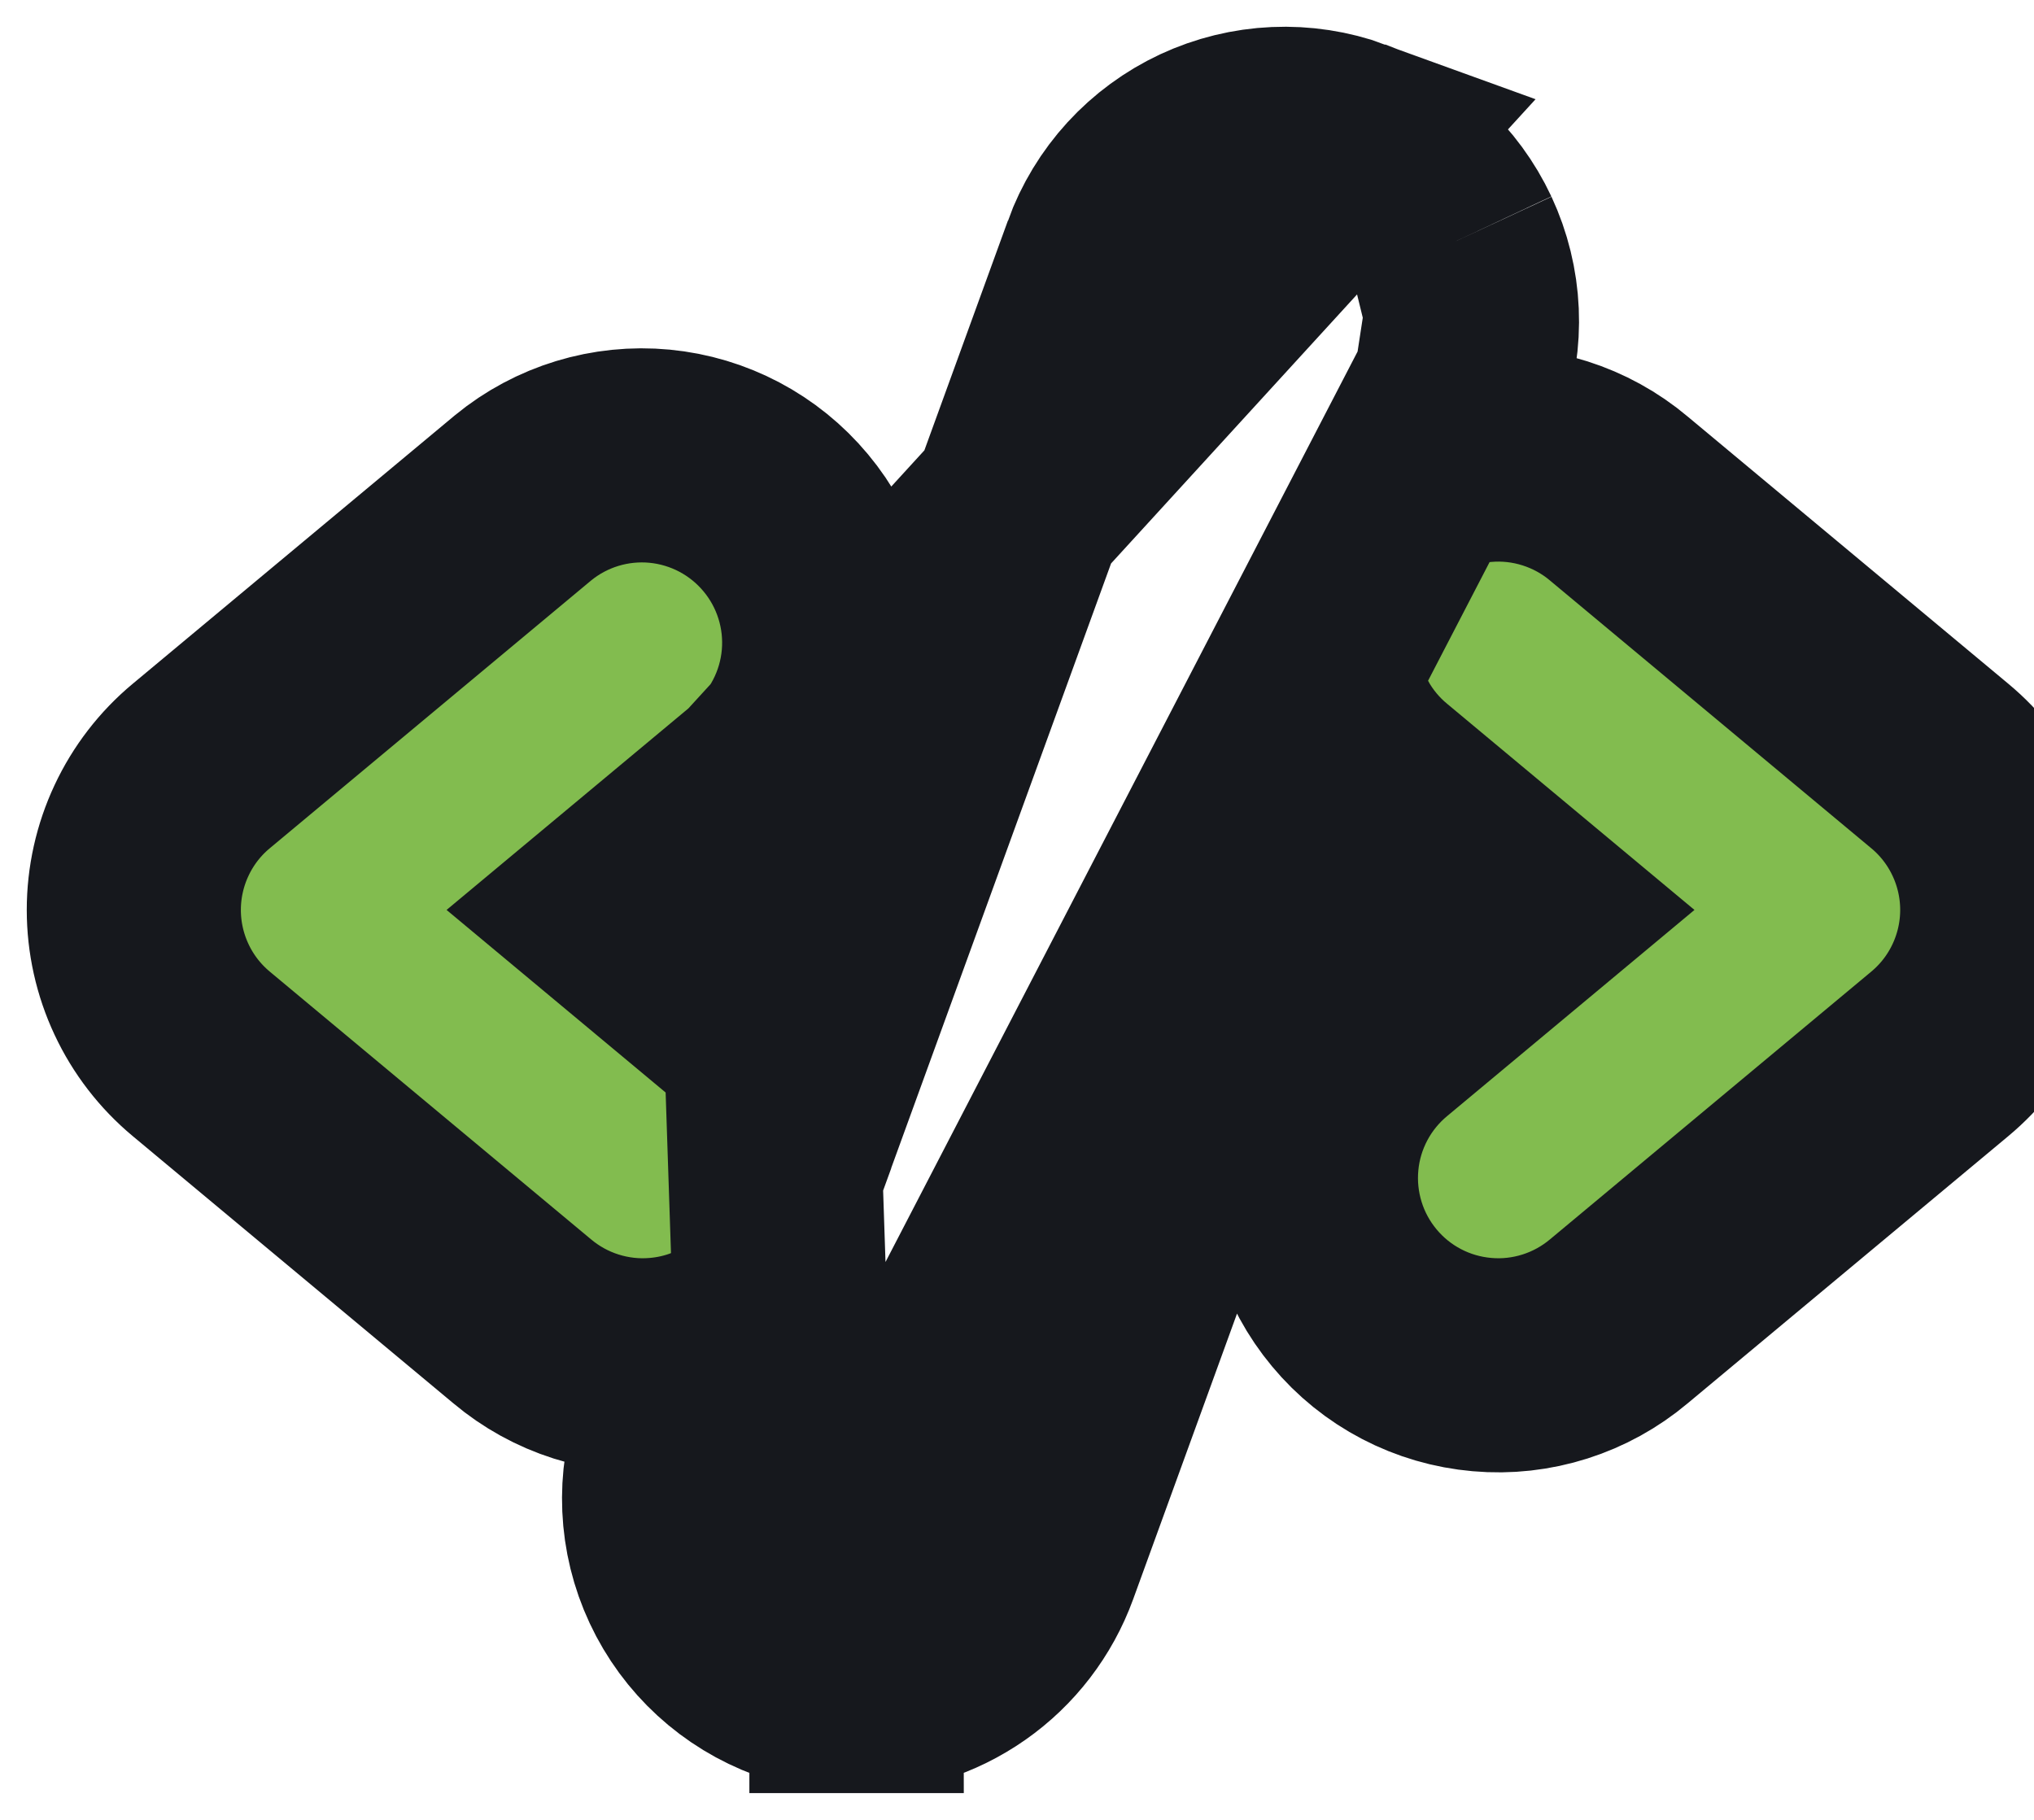
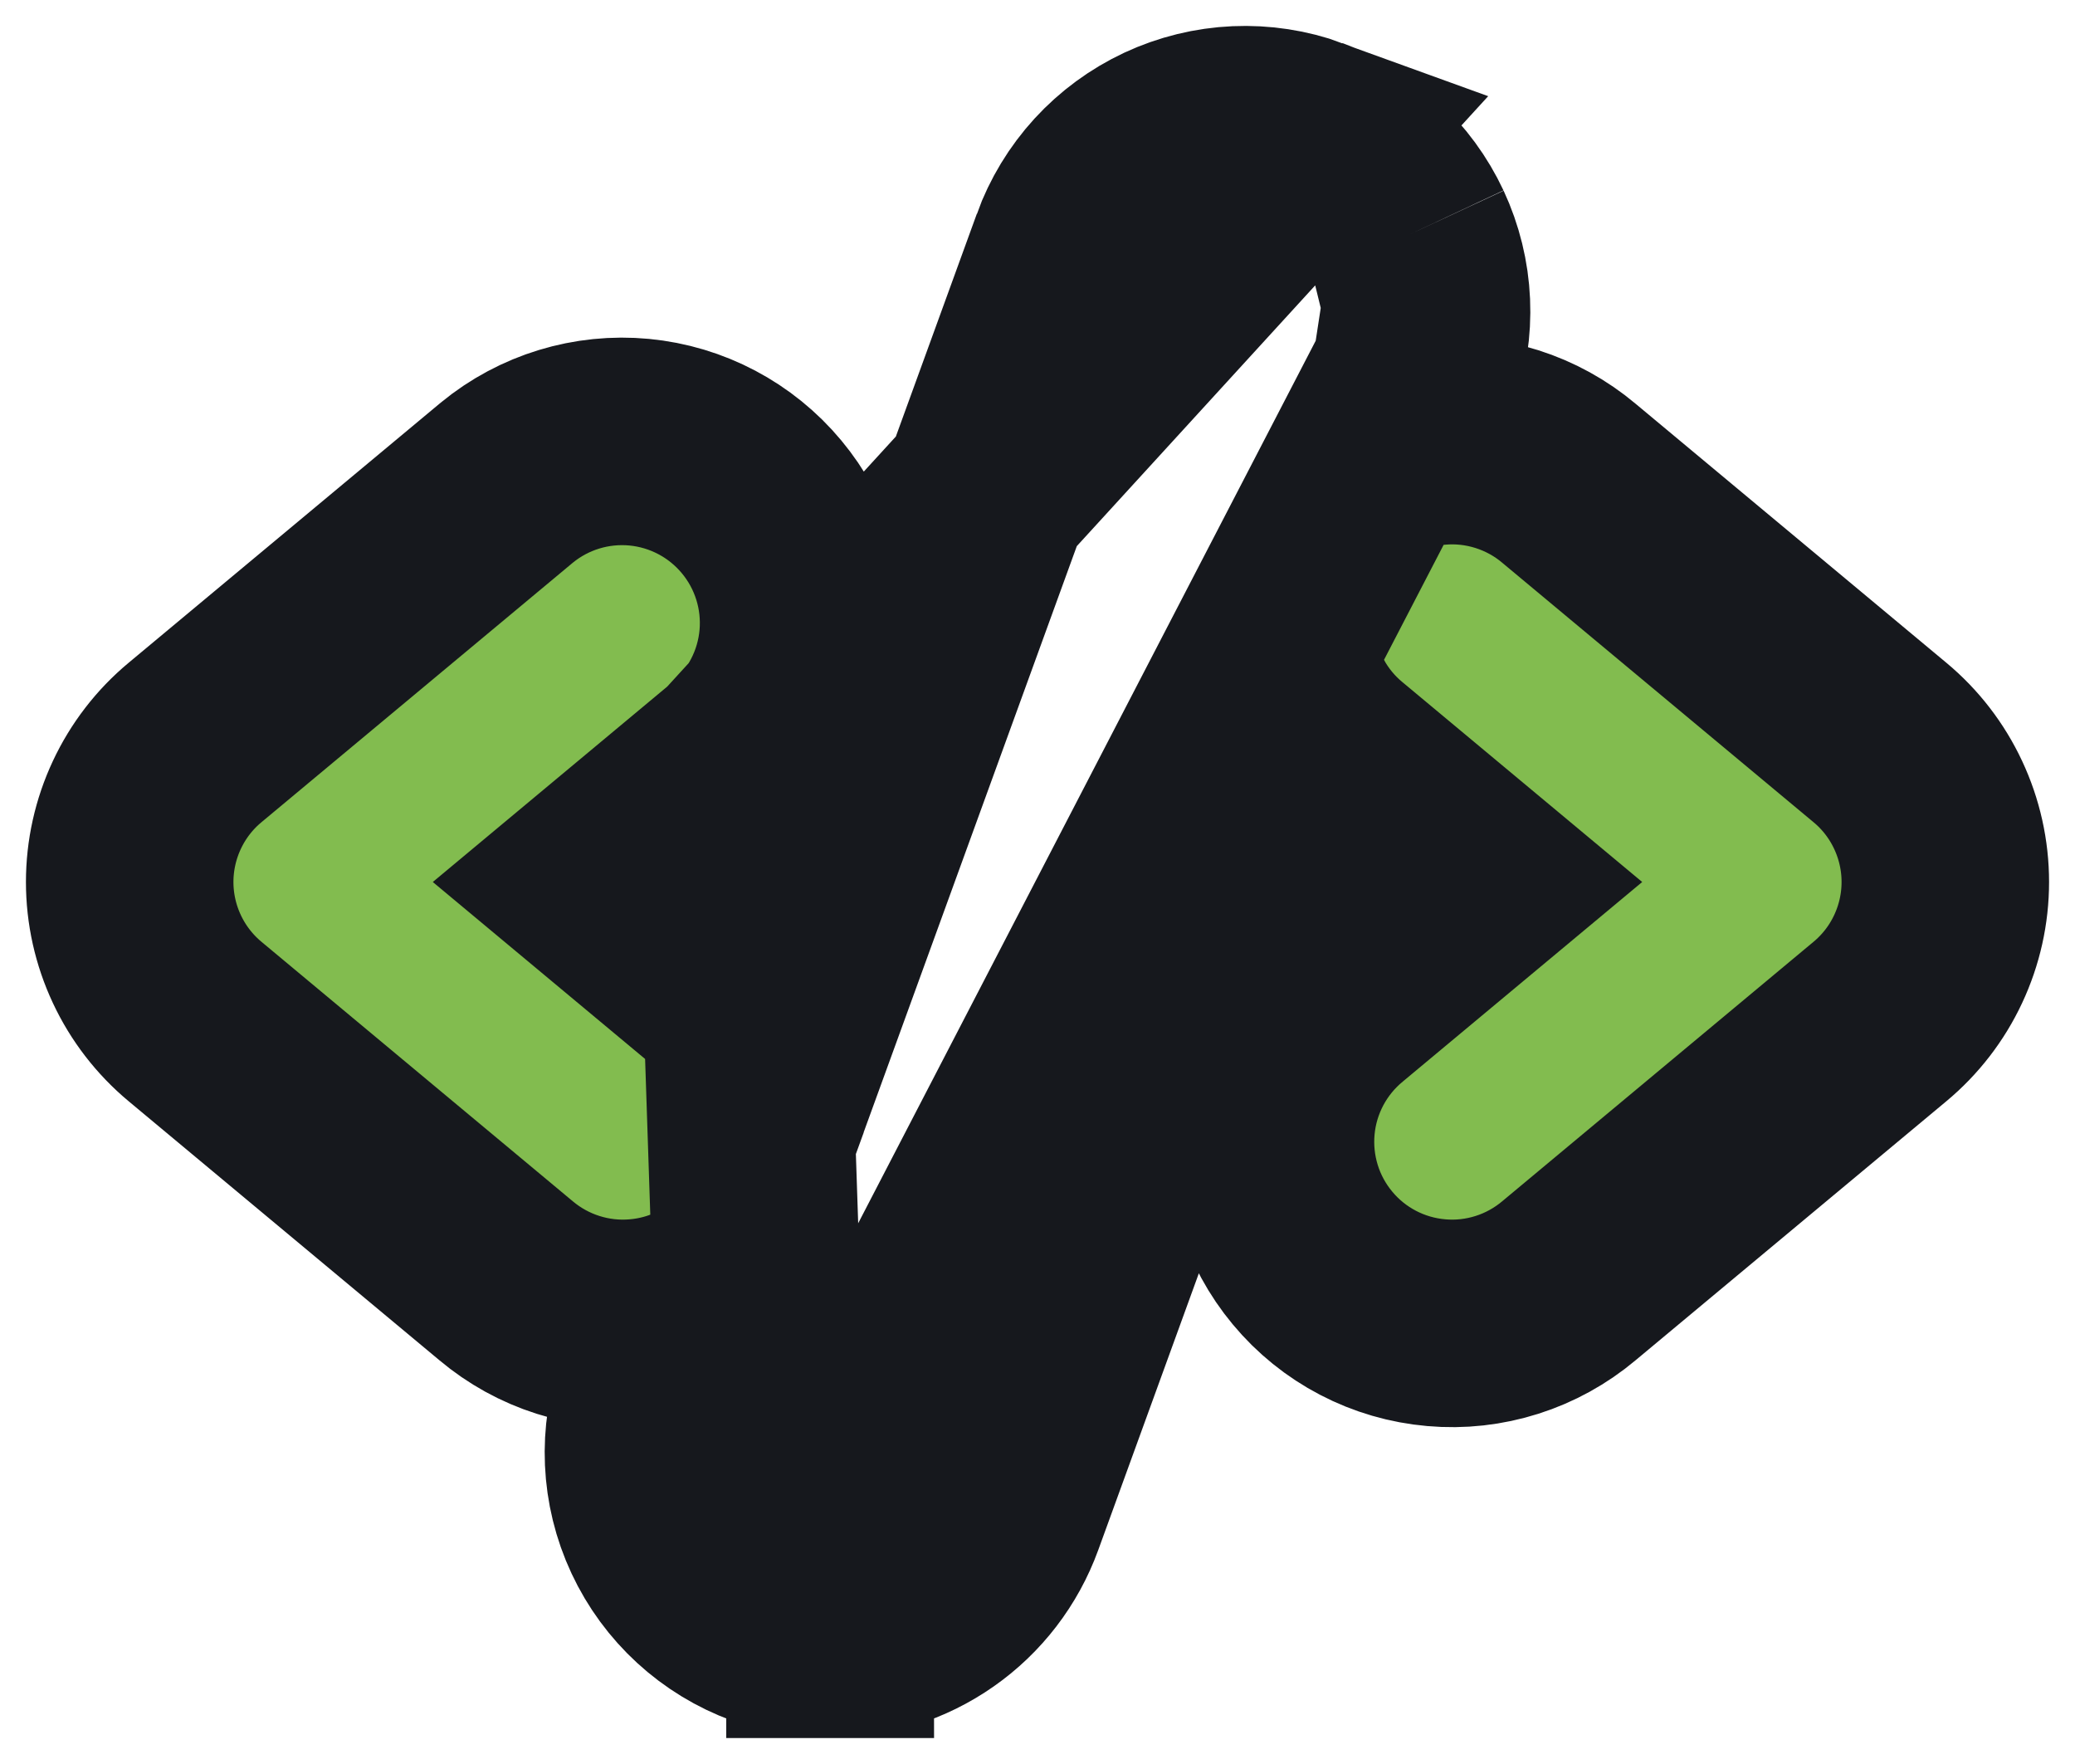
- <svg xmlns="http://www.w3.org/2000/svg" width="38" height="34" viewBox="0 0 38 34" fill="none">
+ <svg xmlns="http://www.w3.org/2000/svg" width="40" height="34" viewBox="0 0 40 34" fill="none">
  <path d="M14.246 14.684L14.24 14.689L11.467 17L14.235 19.307C14.575 19.587 14.858 19.928 15.071 20.312L20.71 4.805C20.71 4.804 20.71 4.804 20.71 4.804C20.867 4.372 21.108 3.975 21.418 3.636C21.729 3.297 22.103 3.023 22.519 2.828C22.936 2.634 23.387 2.523 23.846 2.503C24.305 2.483 24.764 2.553 25.195 2.71L14.246 14.684ZM14.246 14.684L14.252 14.679C14.957 14.082 15.398 13.231 15.478 12.311C15.558 11.391 15.271 10.477 14.68 9.768C14.089 9.058 13.242 8.611 12.322 8.523C11.403 8.436 10.486 8.715 9.772 9.301L9.766 9.306L9.76 9.311L3.76 14.311C3.76 14.311 3.76 14.311 3.76 14.311C3.365 14.639 3.048 15.051 2.831 15.515C2.613 15.98 2.5 16.487 2.5 17C2.5 17.513 2.613 18.02 2.831 18.485C3.048 18.949 3.365 19.36 3.76 19.689C3.76 19.689 3.76 19.689 3.76 19.689L9.755 24.685C10.106 24.98 10.511 25.204 10.949 25.343C11.389 25.483 11.853 25.535 12.313 25.494C12.64 25.466 12.961 25.392 13.267 25.274L12.71 26.804L12.71 26.805C12.393 27.678 12.436 28.64 12.829 29.48C13.221 30.319 13.93 30.969 14.799 31.287M14.246 14.684L14.799 31.287M14.799 31.287C15.184 31.428 15.591 31.5 16.001 31.5M14.799 31.287L27.29 7.196L26.733 8.726C27.039 8.608 27.36 8.534 27.687 8.506C28.147 8.465 28.611 8.517 29.051 8.657C29.488 8.796 29.894 9.019 30.245 9.315L36.24 14.311C36.24 14.311 36.24 14.311 36.24 14.311C36.635 14.639 36.952 15.051 37.169 15.515C37.387 15.98 37.5 16.487 37.5 17C37.5 17.513 37.387 18.02 37.169 18.485C36.952 18.949 36.635 19.36 36.24 19.689C36.24 19.689 36.24 19.689 36.24 19.689L30.245 24.685C29.894 24.98 29.489 25.204 29.051 25.343C28.611 25.483 28.147 25.535 27.687 25.494C27.227 25.454 26.779 25.324 26.37 25.11C25.96 24.896 25.597 24.603 25.302 24.248C25.006 23.893 24.783 23.483 24.647 23.041C24.511 22.6 24.463 22.136 24.507 21.676C24.55 21.216 24.685 20.77 24.902 20.362C25.118 19.957 25.411 19.599 25.765 19.307L28.533 17L25.765 14.693C25.425 14.414 25.142 14.072 24.929 13.688L19.29 29.196C19.29 29.196 19.29 29.196 19.29 29.196C19.044 29.871 18.597 30.455 18.008 30.867C17.42 31.279 16.719 31.5 16.001 31.5M16.001 31.5C16.001 31.5 16 31.5 16 31.5L16 29.5L16.003 31.5C16.002 31.5 16.002 31.5 16.001 31.5ZM27.497 5.846C27.517 6.305 27.447 6.764 27.29 7.196L27.497 5.846ZM27.497 5.846C27.477 5.387 27.366 4.936 27.172 4.519M27.497 5.846L27.172 4.519M27.172 4.519C26.977 4.103 26.703 3.729 26.364 3.418M27.172 4.519L26.364 3.418M26.364 3.418C26.025 3.108 25.628 2.867 25.196 2.71L26.364 3.418Z" fill="#82BC4F" stroke="#16181D" stroke-width="4" />
</svg>
